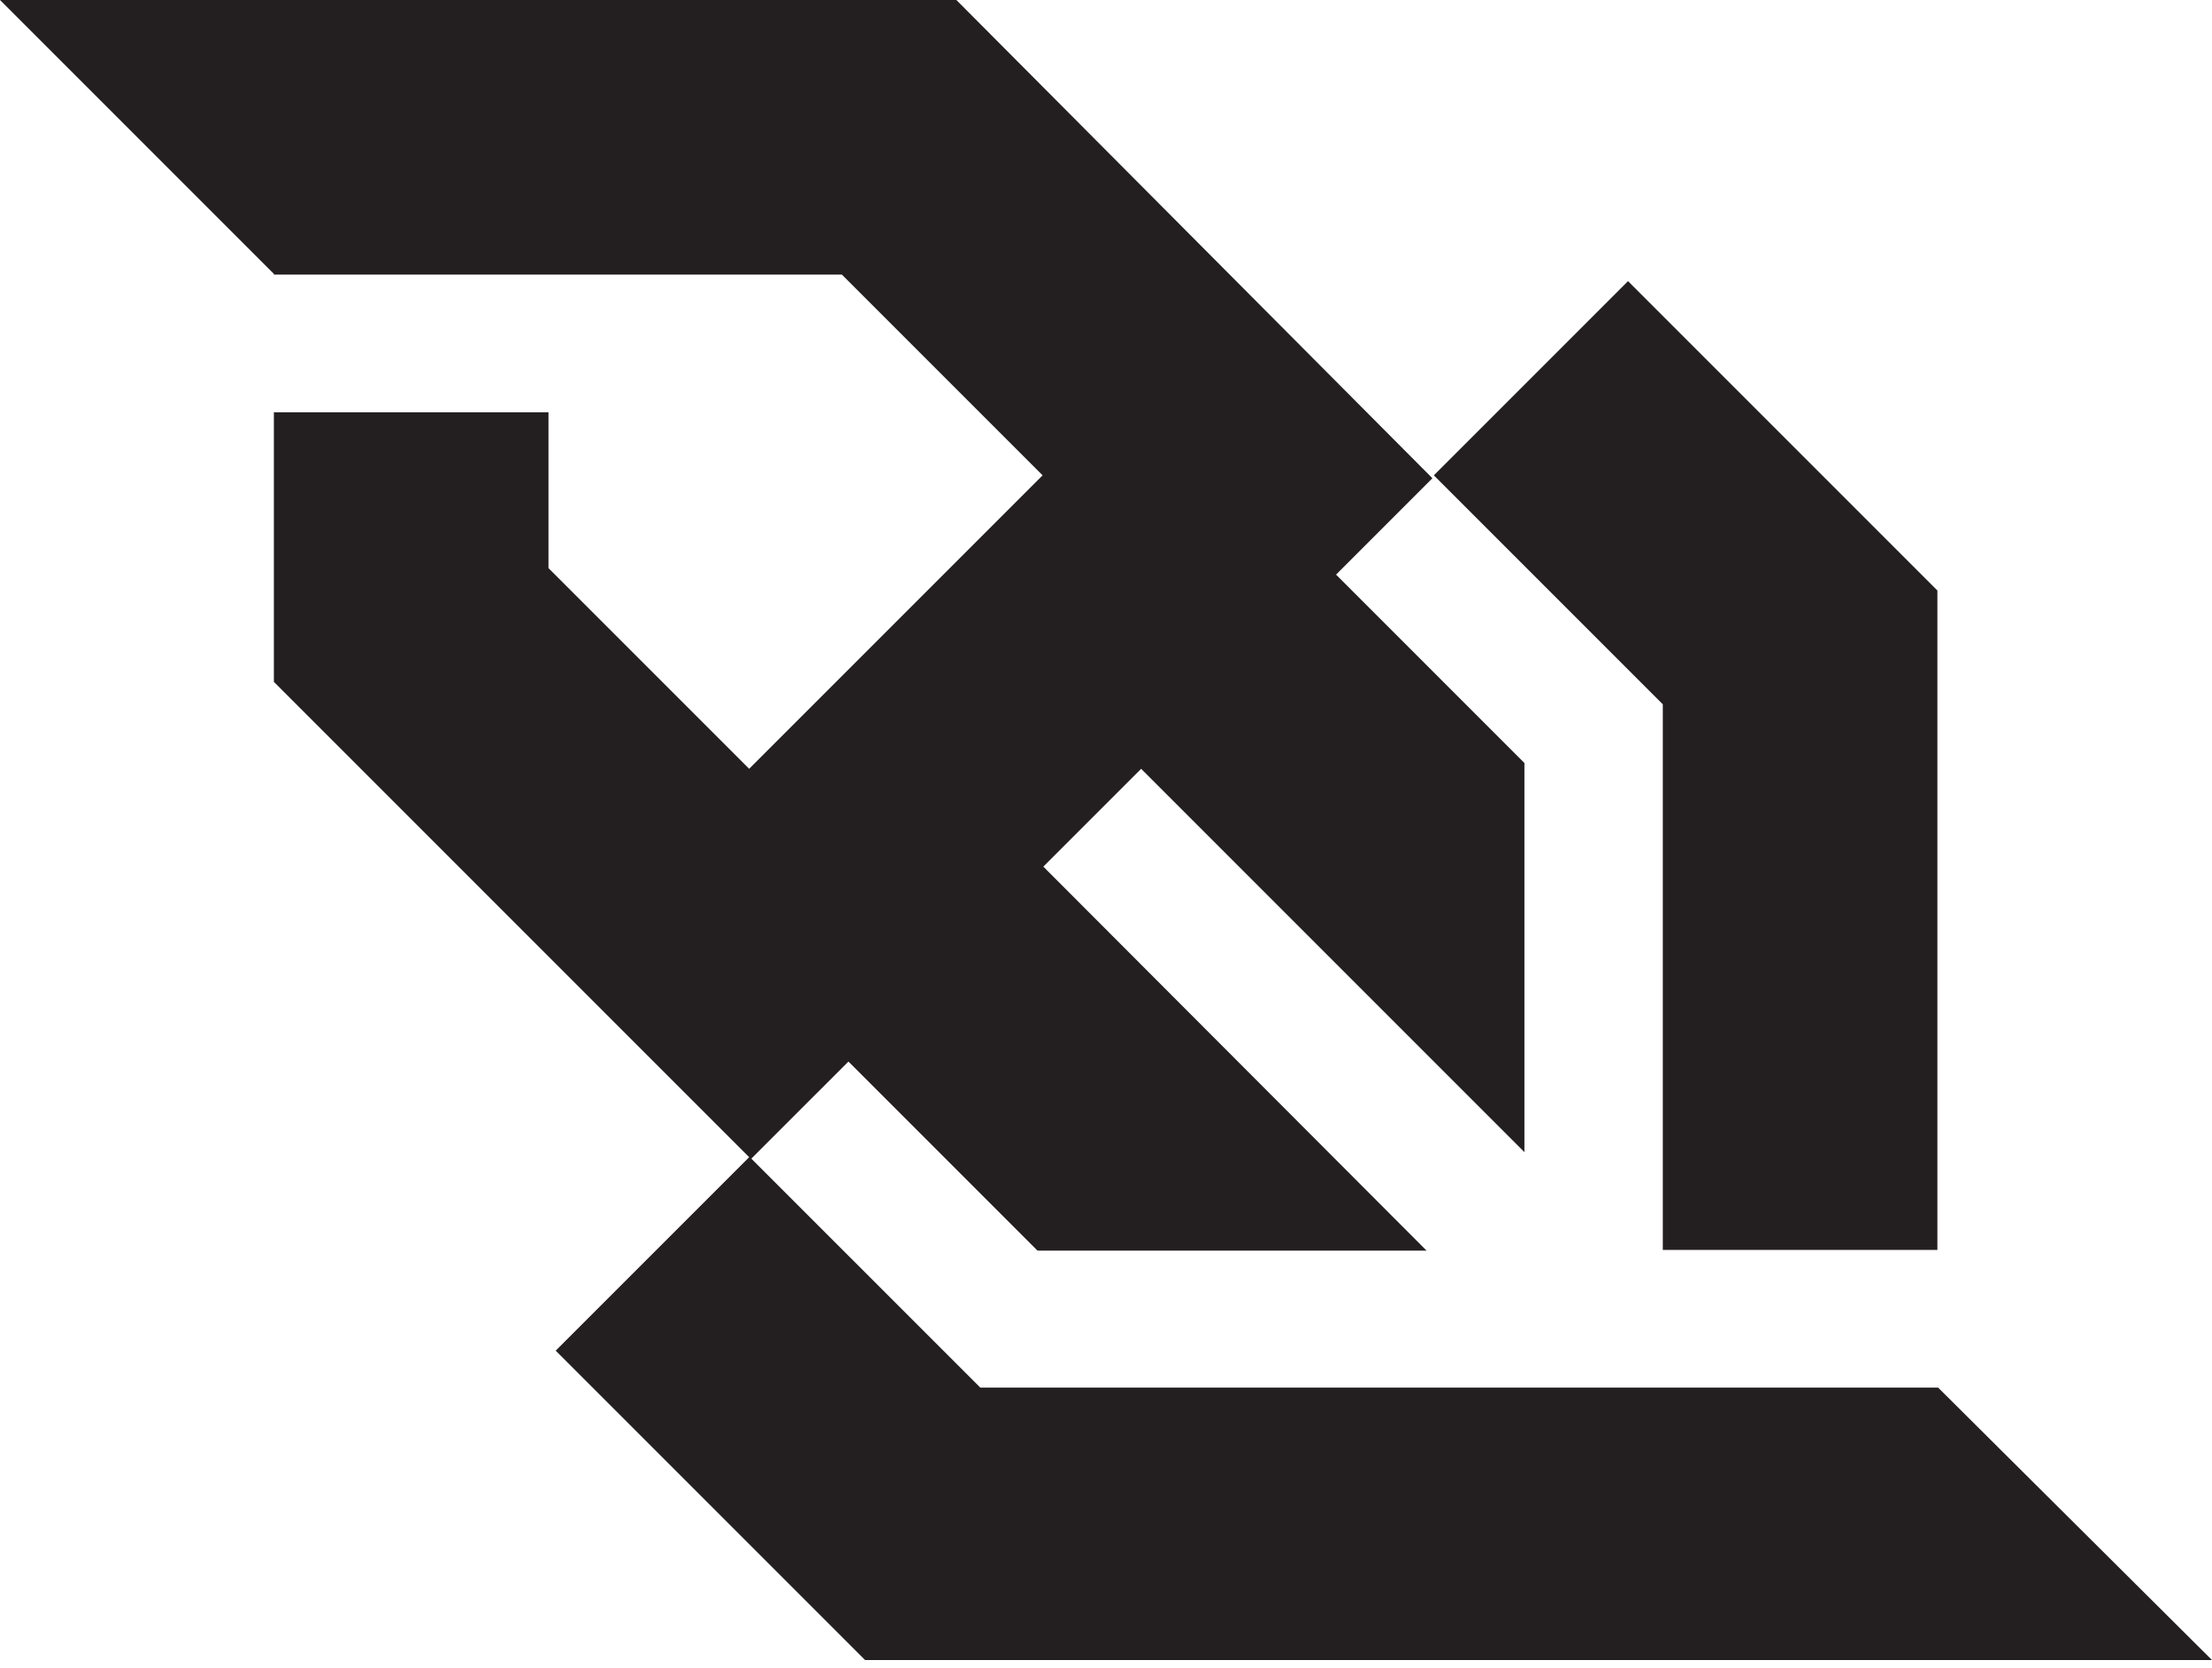
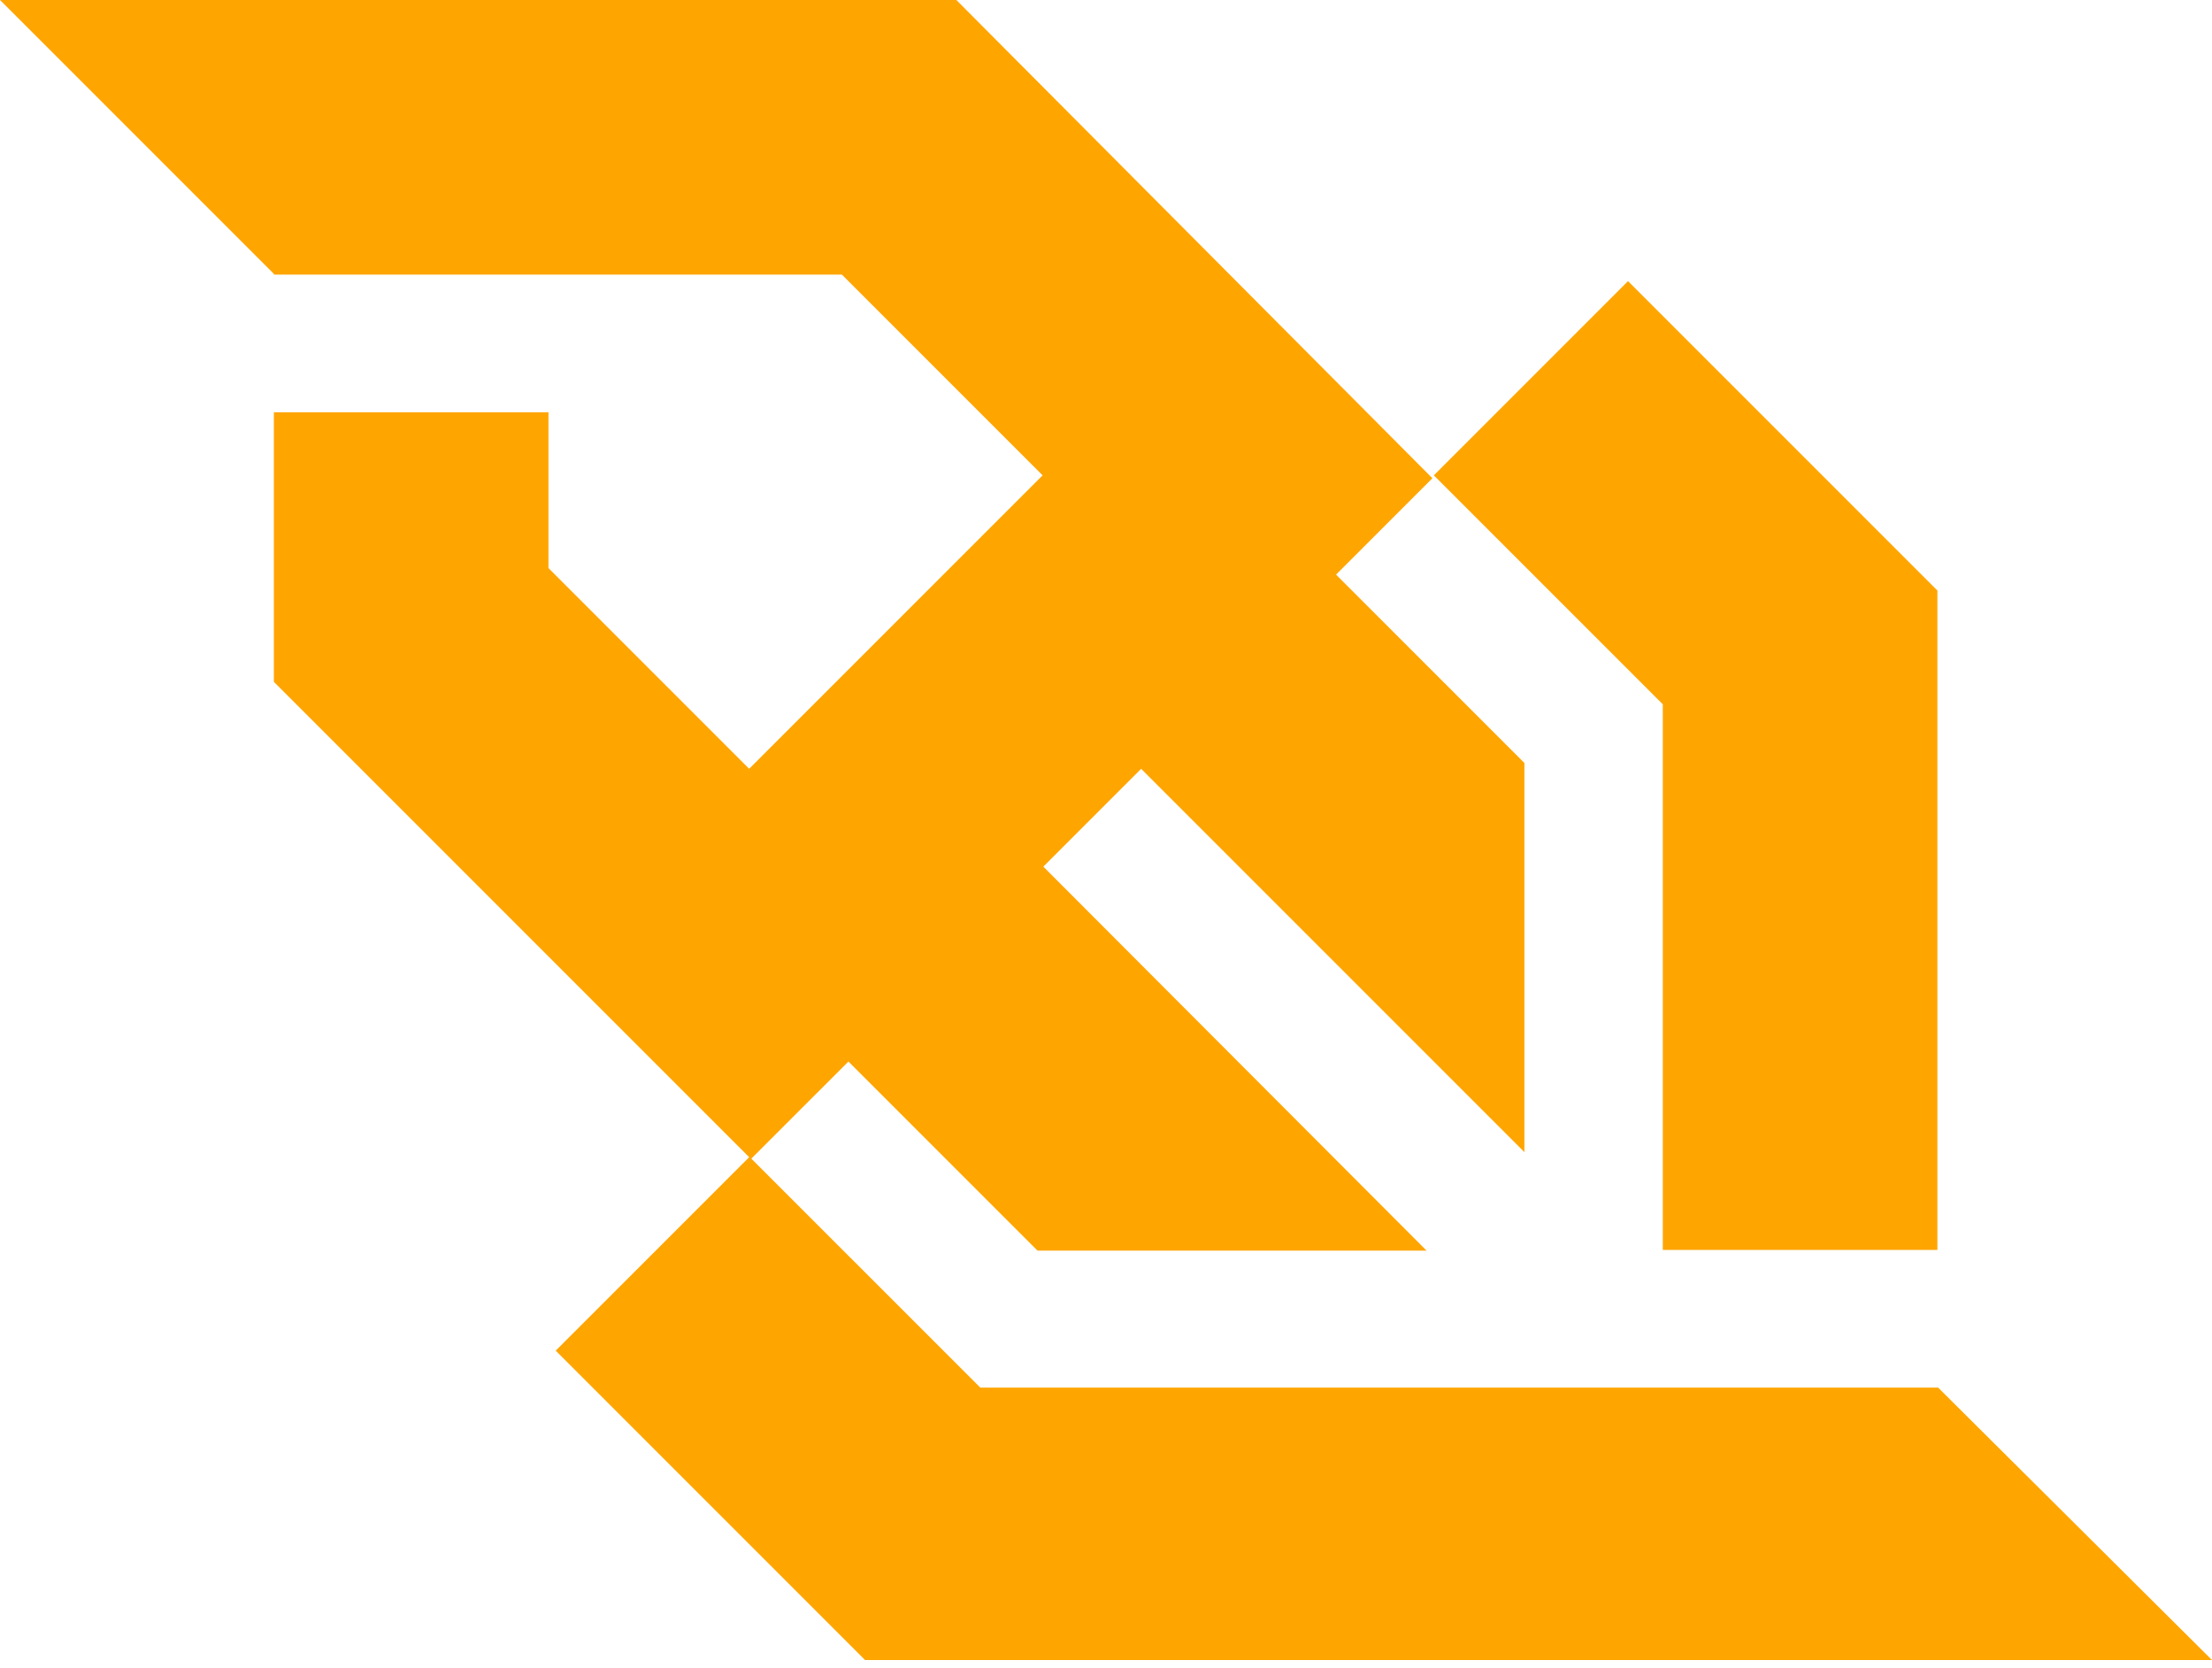
<svg xmlns="http://www.w3.org/2000/svg" viewBox="0 0 256 193" preserveAspectRatio="xMidYMid">
  <g>
-     <path d="M192.44,144.645 L224.22,144.645 L224.22,68.339 L188.415,32.535 L165.943,55.007 L192.44,81.504 L192.44,144.645 L192.44,144.645 Z M224.304,160.576 L178.018,160.576 L113.452,160.576 L86.954,134.079 L98.191,122.843 L120.076,144.728 L165.104,144.728 L120.747,100.287 L132.067,88.967 L176.424,133.325 L176.424,88.296 L154.623,66.495 L165.775,55.342 L110.685,0 L56.349,0 L56.349,0 L0,0 L31.696,31.696 L31.696,31.78 L31.864,31.78 L97.436,31.78 L120.663,55.007 L86.703,88.967 L63.476,65.74 L63.476,47.712 L31.696,47.712 L31.696,78.905 L86.703,133.912 L64.314,156.3 L100.119,192.105 L154.455,192.105 L256,192.105 L256,192.105 L224.304,160.576 L224.304,160.576 Z" fill="#231F20" />
+     <path d="M192.44,144.645 L224.22,144.645 L224.22,68.339 L188.415,32.535 L165.943,55.007 L192.44,81.504 L192.44,144.645 L192.44,144.645 Z M224.304,160.576 L178.018,160.576 L113.452,160.576 L86.954,134.079 L98.191,122.843 L120.076,144.728 L165.104,144.728 L120.747,100.287 L132.067,88.967 L176.424,133.325 L176.424,88.296 L154.623,66.495 L165.775,55.342 L110.685,0 L56.349,0 L56.349,0 L0,0 L31.696,31.696 L31.696,31.78 L31.864,31.78 L97.436,31.78 L120.663,55.007 L86.703,88.967 L63.476,65.74 L63.476,47.712 L31.696,47.712 L31.696,78.905 L86.703,133.912 L64.314,156.3 L100.119,192.105 L154.455,192.105 L256,192.105 L256,192.105 L224.304,160.576 L224.304,160.576 Z" fill="#FFA500" />
  </g>
</svg>
